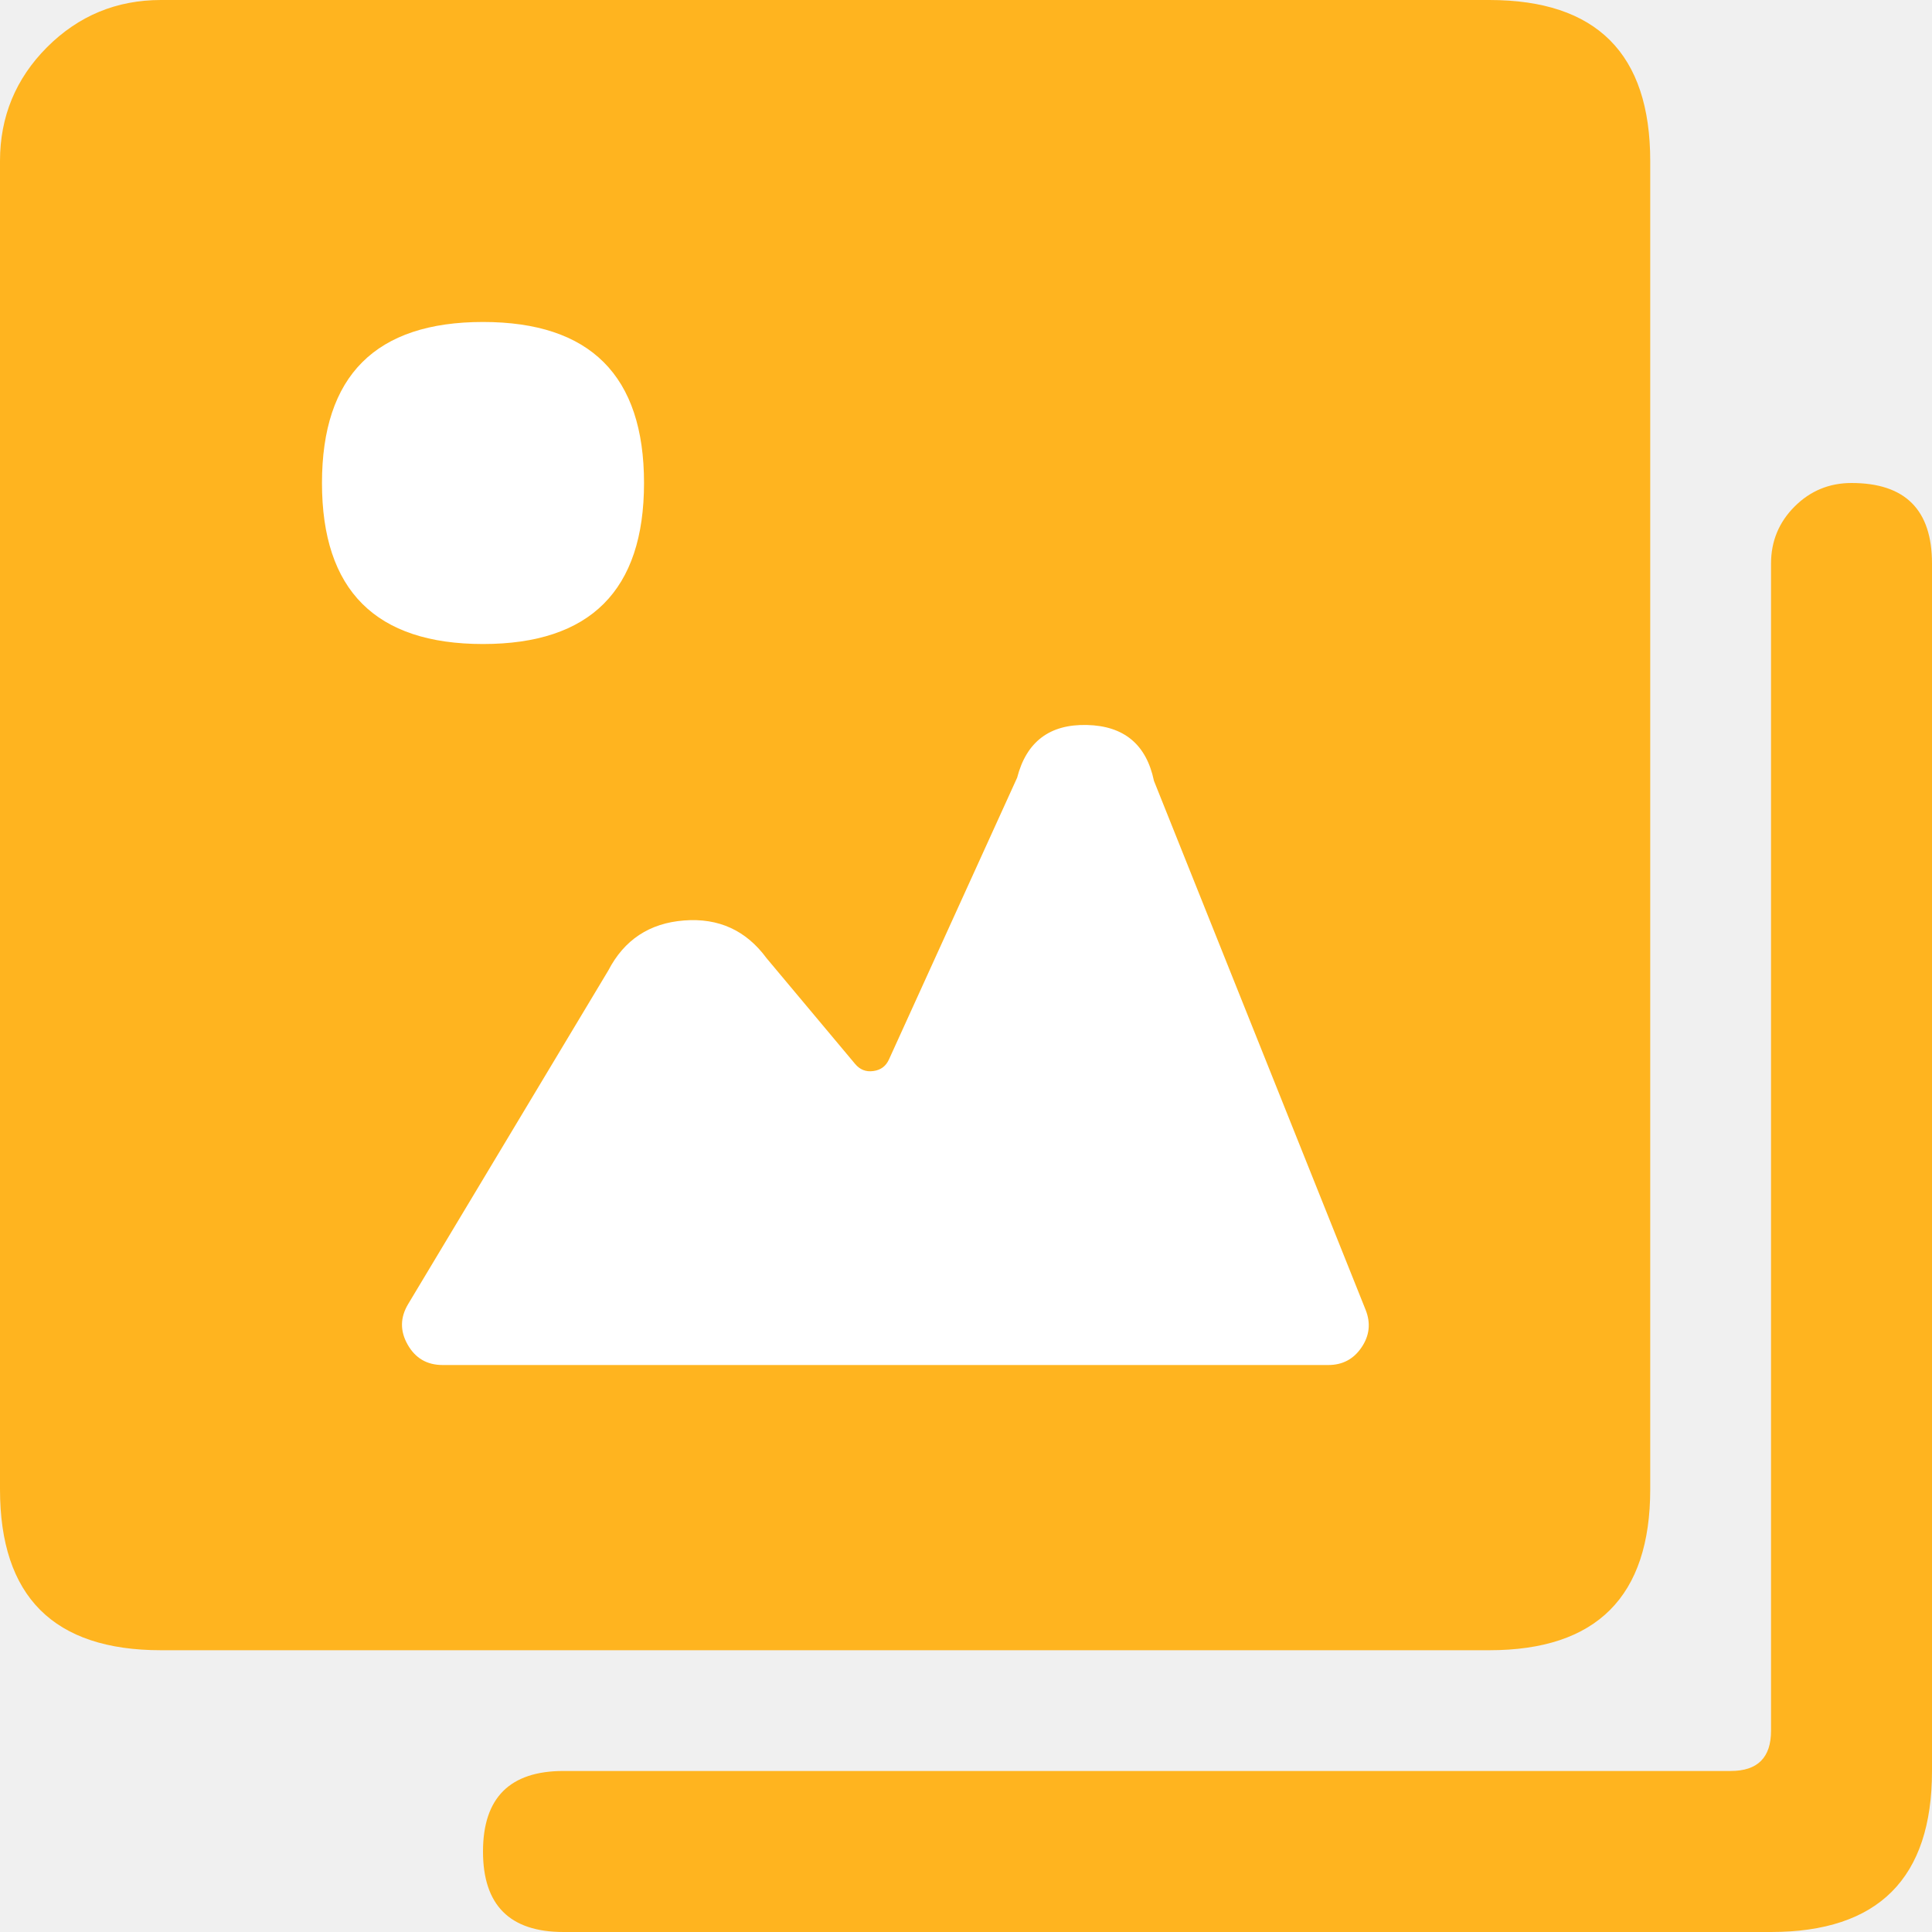
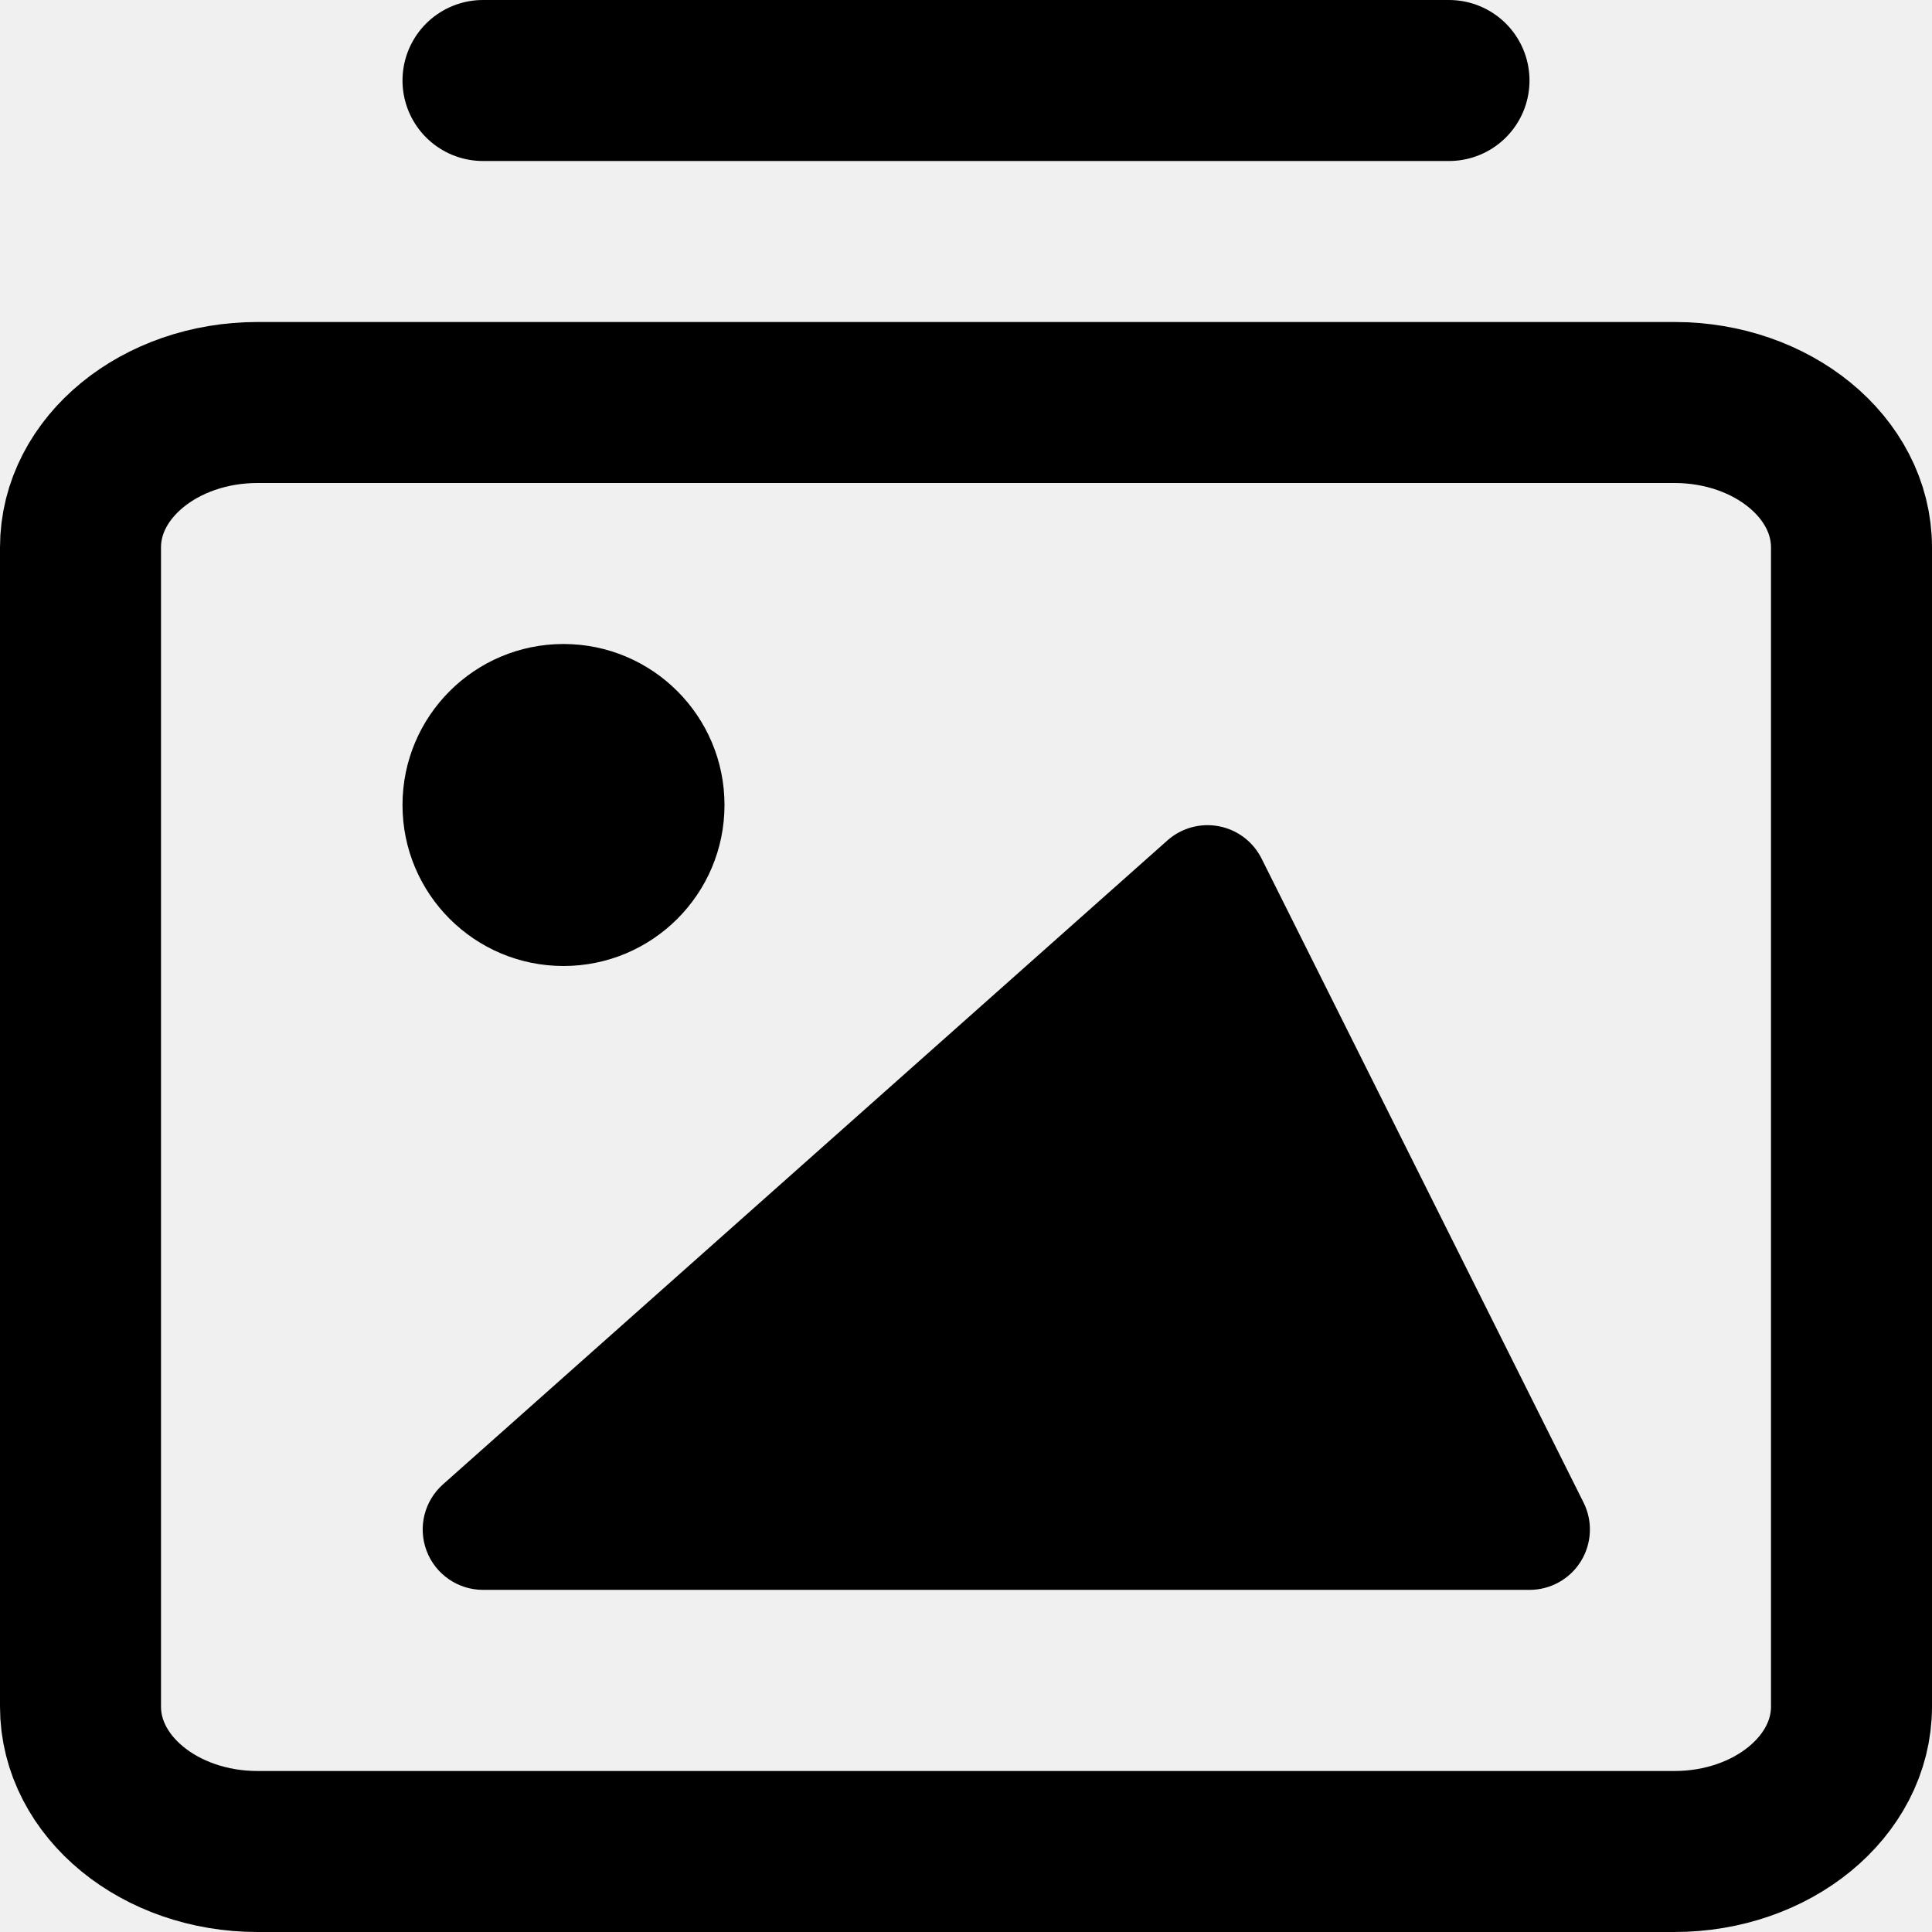
- <svg xmlns="http://www.w3.org/2000/svg" width="32" height="32" viewBox="0 0 32 32">
-   <g fill="none" fill-rule="evenodd">
-     <path fill="#FFF" fill-rule="nonzero" d="M1 2h25v24H1z" />
-     <path d="M27.333 24.667v-22C27.333.889 26.444 0 24.667 0h-22C1.93 0 1.302.26.78.781.261 1.301 0 1.931 0 2.667v22c0 1.777.889 2.666 2.667 2.666h22c1.777 0 2.666-.889 2.666-2.666z" fill="#ffb41f" />
-     <path d="M19.113 12.933c-.126-.603-.497-.911-1.112-.925-.616-.014-1 .277-1.154.873l-2.123 4.667c-.051.112-.137.176-.26.192-.121.017-.221-.023-.3-.117l-1.467-1.752c-.34-.462-.796-.67-1.368-.625-.571.044-.99.32-1.254.829L6.76 21.6c-.133.222-.136.446-.008.671.128.226.321.338.58.338H22c.236 0 .42-.097.552-.293.132-.195.154-.402.067-.621l-3.506-8.762zM10.667 8c0 1.778-.89 2.667-2.667 2.667-1.778 0-2.667-.89-2.667-2.667 0-1.778.89-2.667 2.667-2.667 1.778 0 2.667.89 2.667 2.667z" fill="#FFF" />
-     <path d="M30.667 8c-.369 0-.683.13-.943.39-.26.26-.39.575-.39.943v19.334c0 .444-.223.666-.667.666H9.333c-.889 0-1.333.445-1.333 1.334S8.444 32 9.333 32h20C31.111 32 32 31.111 32 29.333v-20C32 8.444 31.556 8 30.667 8z" fill="#ffb41f" />
+ <svg xmlns="http://www.w3.org/2000/svg" fill="none" viewBox="0 0 24 24">
+   <g clip-path="url(#a)">
+     <path stroke="currentColor" stroke-linecap="round" stroke-linejoin="round" stroke-width="2" d="M20.8 5H3.2C1.985 5 1 5.806 1 6.8v14.4c0 .994.985 1.8 2.2 1.8h17.6c1.215 0 2.2-.806 2.2-1.8V6.8c0-.994-.985-1.8-2.2-1.8ZM6 1h12" />
+     <path fill="currentColor" d="M15.142 10.264a.75.75 0 0 1 .529.4l4 8A.75.75 0 0 1 19 19.75H6a.75.75 0 0 1-.498-1.31l9-8a.75.75 0 0 1 .64-.176ZM7 12a2 2 0 1 0 0-4 2 2 0 0 0 0 4Z" />
  </g>
+   <defs>
+     <clipPath id="a">
+       <path fill="#fff" d="M0 0h24v24H0z" />
+     </clipPath>
+   </defs>
</svg>
